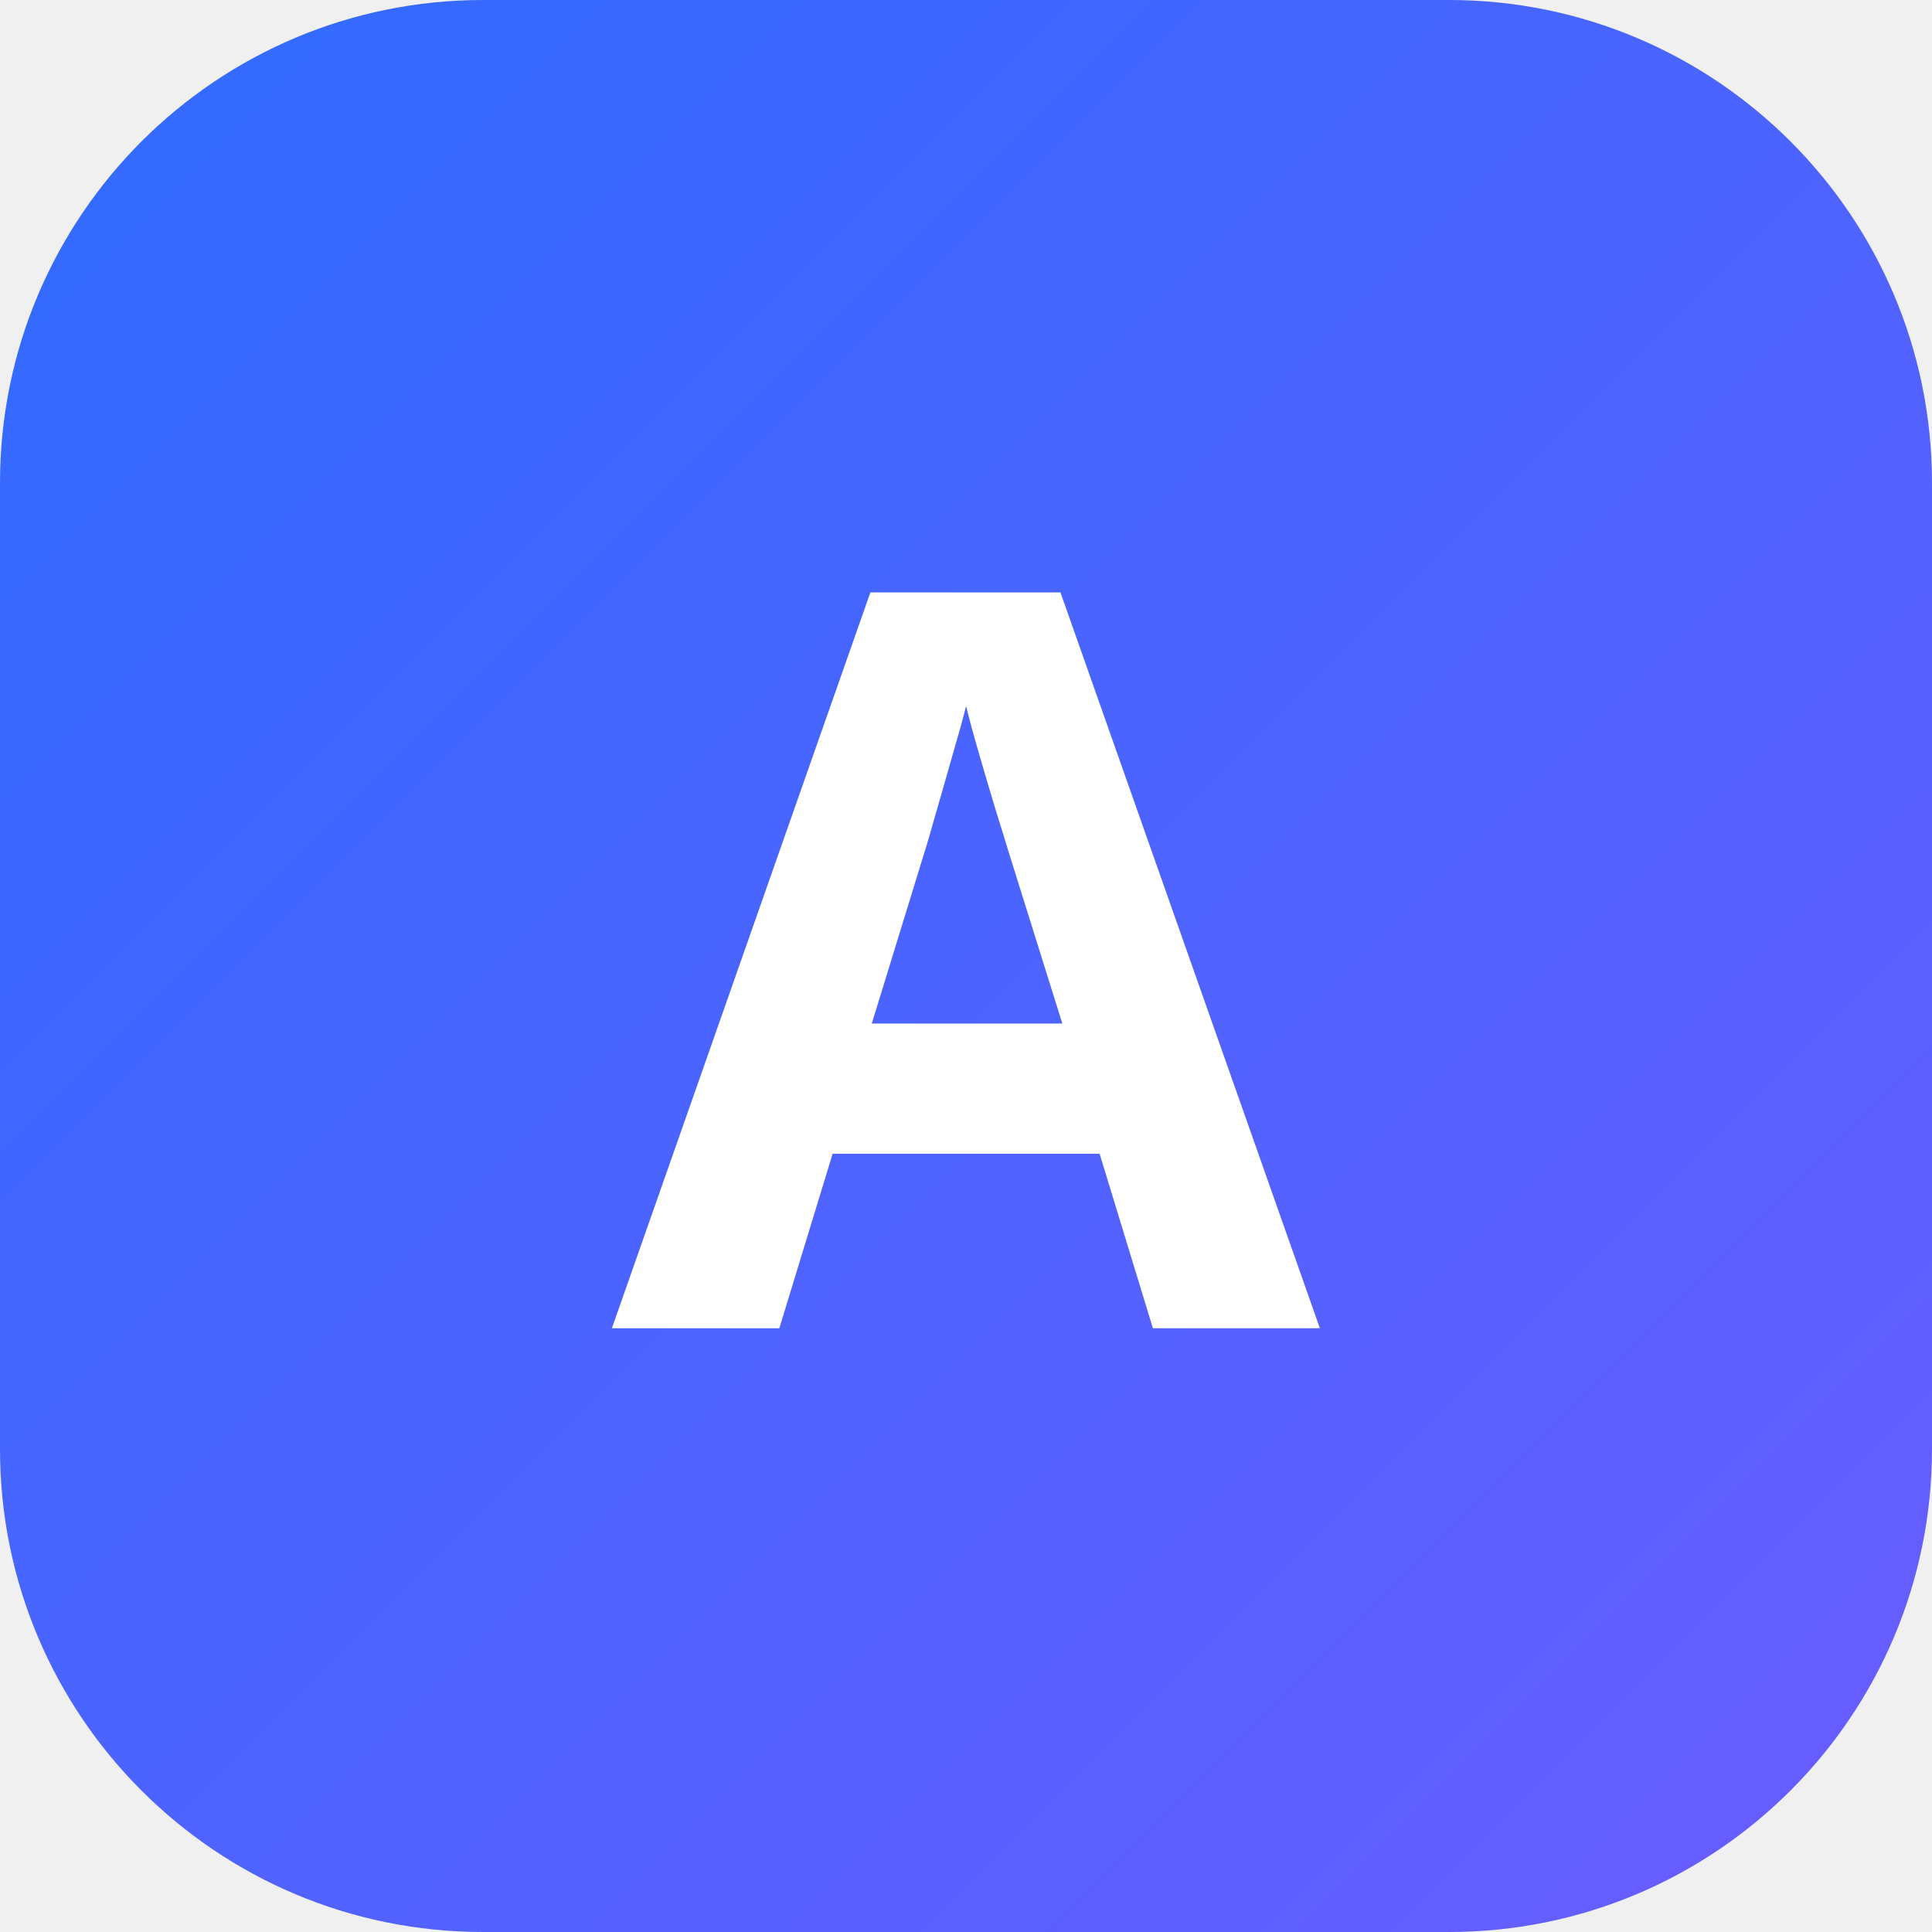
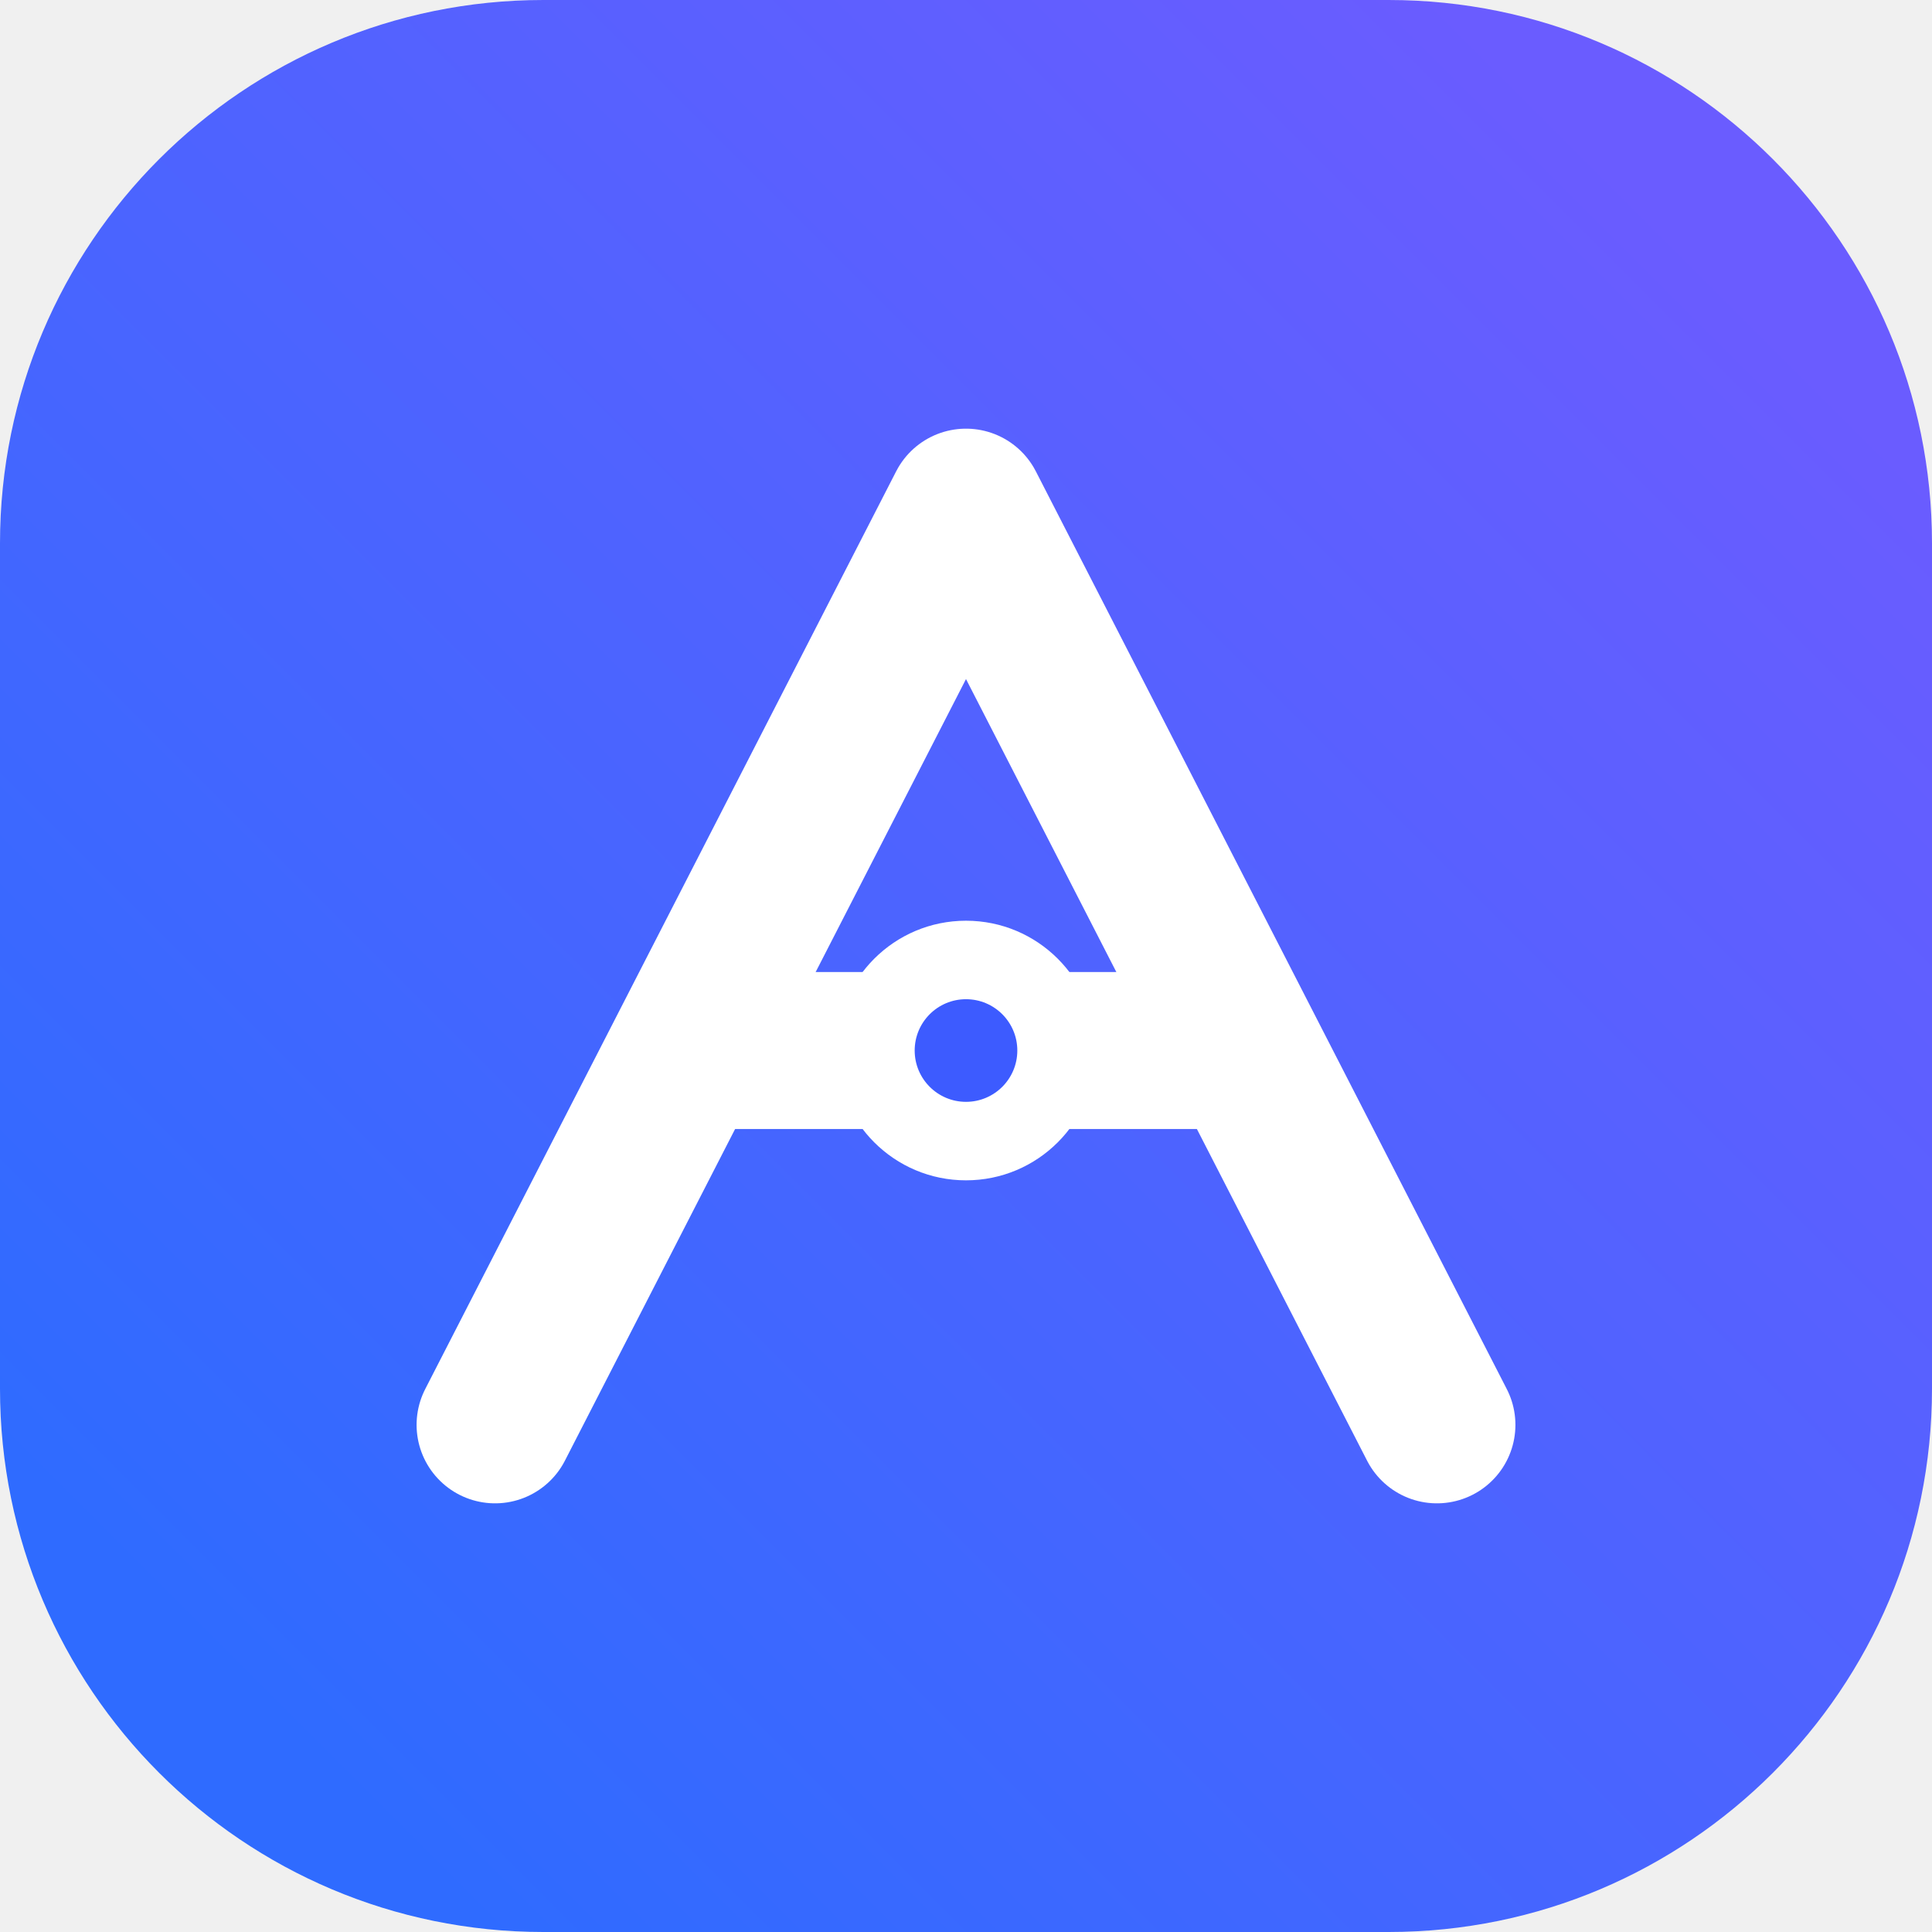
- <svg xmlns="http://www.w3.org/2000/svg" viewBox="0 0 64 64" role="img" aria-label="Apptivate">
+ <svg xmlns="http://www.w3.org/2000/svg" viewBox="0 0 32 32" fill="none" role="img" aria-label="Apptivate">
  <defs>
-     <linearGradient id="g" x1="0" y1="0" x2="1" y2="1">
-       <stop offset="0" stop-color="#2f6bff" />
+     <linearGradient id="g" x1="4" y1="28" x2="28" y2="4" gradientUnits="userSpaceOnUse">
+       <stop stop-color="#2f6bff" />
      <stop offset="1" stop-color="#6a5cff" />
    </linearGradient>
  </defs>
-   <rect width="64" height="64" rx="16" fill="url(#g)" />
-   <text x="32" y="44" text-anchor="middle" font-family="ui-sans-serif, system-ui, sans-serif" font-size="34" font-weight="700" fill="#fff">A</text>
+   <rect width="32" height="32" rx="9" fill="url(#g)" />
+   <path d="M8.2 23.6 L16 8.4 L23.8 23.6" stroke="#fff" stroke-width="2.6" stroke-linecap="round" stroke-linejoin="round" />
+   <path d="M11.4 17.4 H20.6" stroke="#fff" stroke-width="2.6" stroke-linecap="round" />
+   <circle cx="16" cy="17.4" r="2.15" fill="#fff" />
+   <circle cx="16" cy="17.4" r="0.85" fill="#3d5bff" />
</svg>
